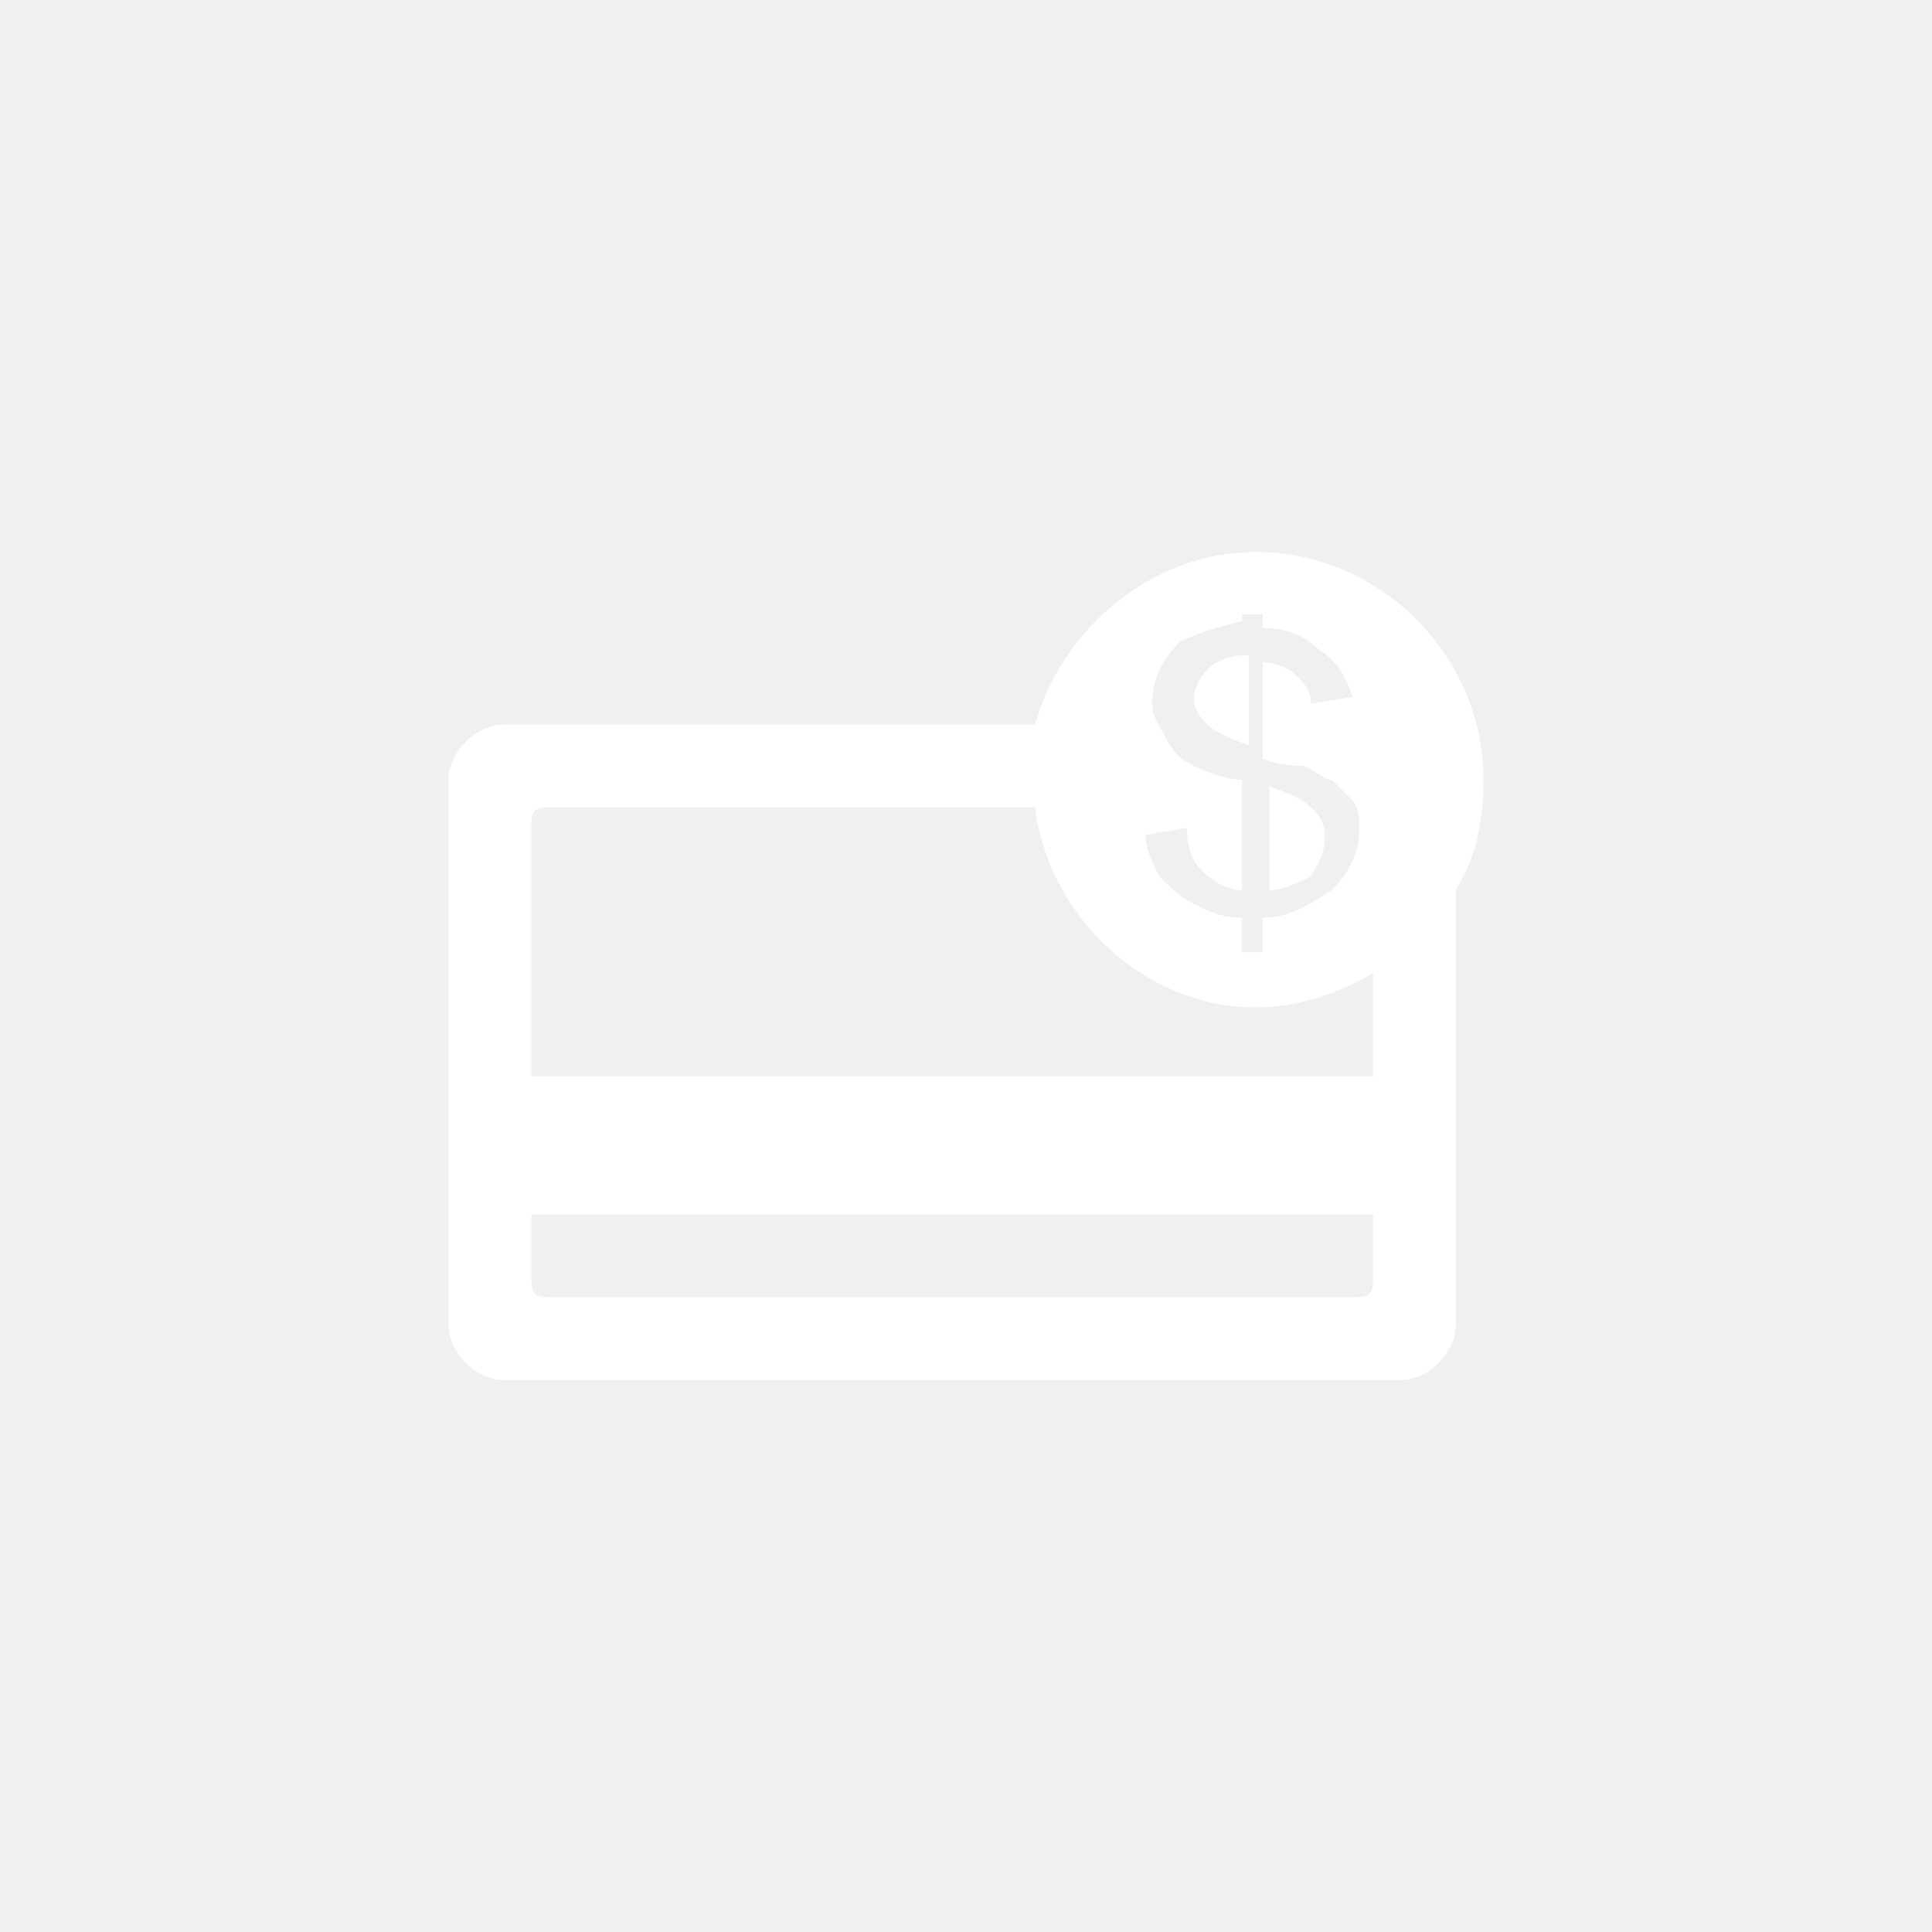
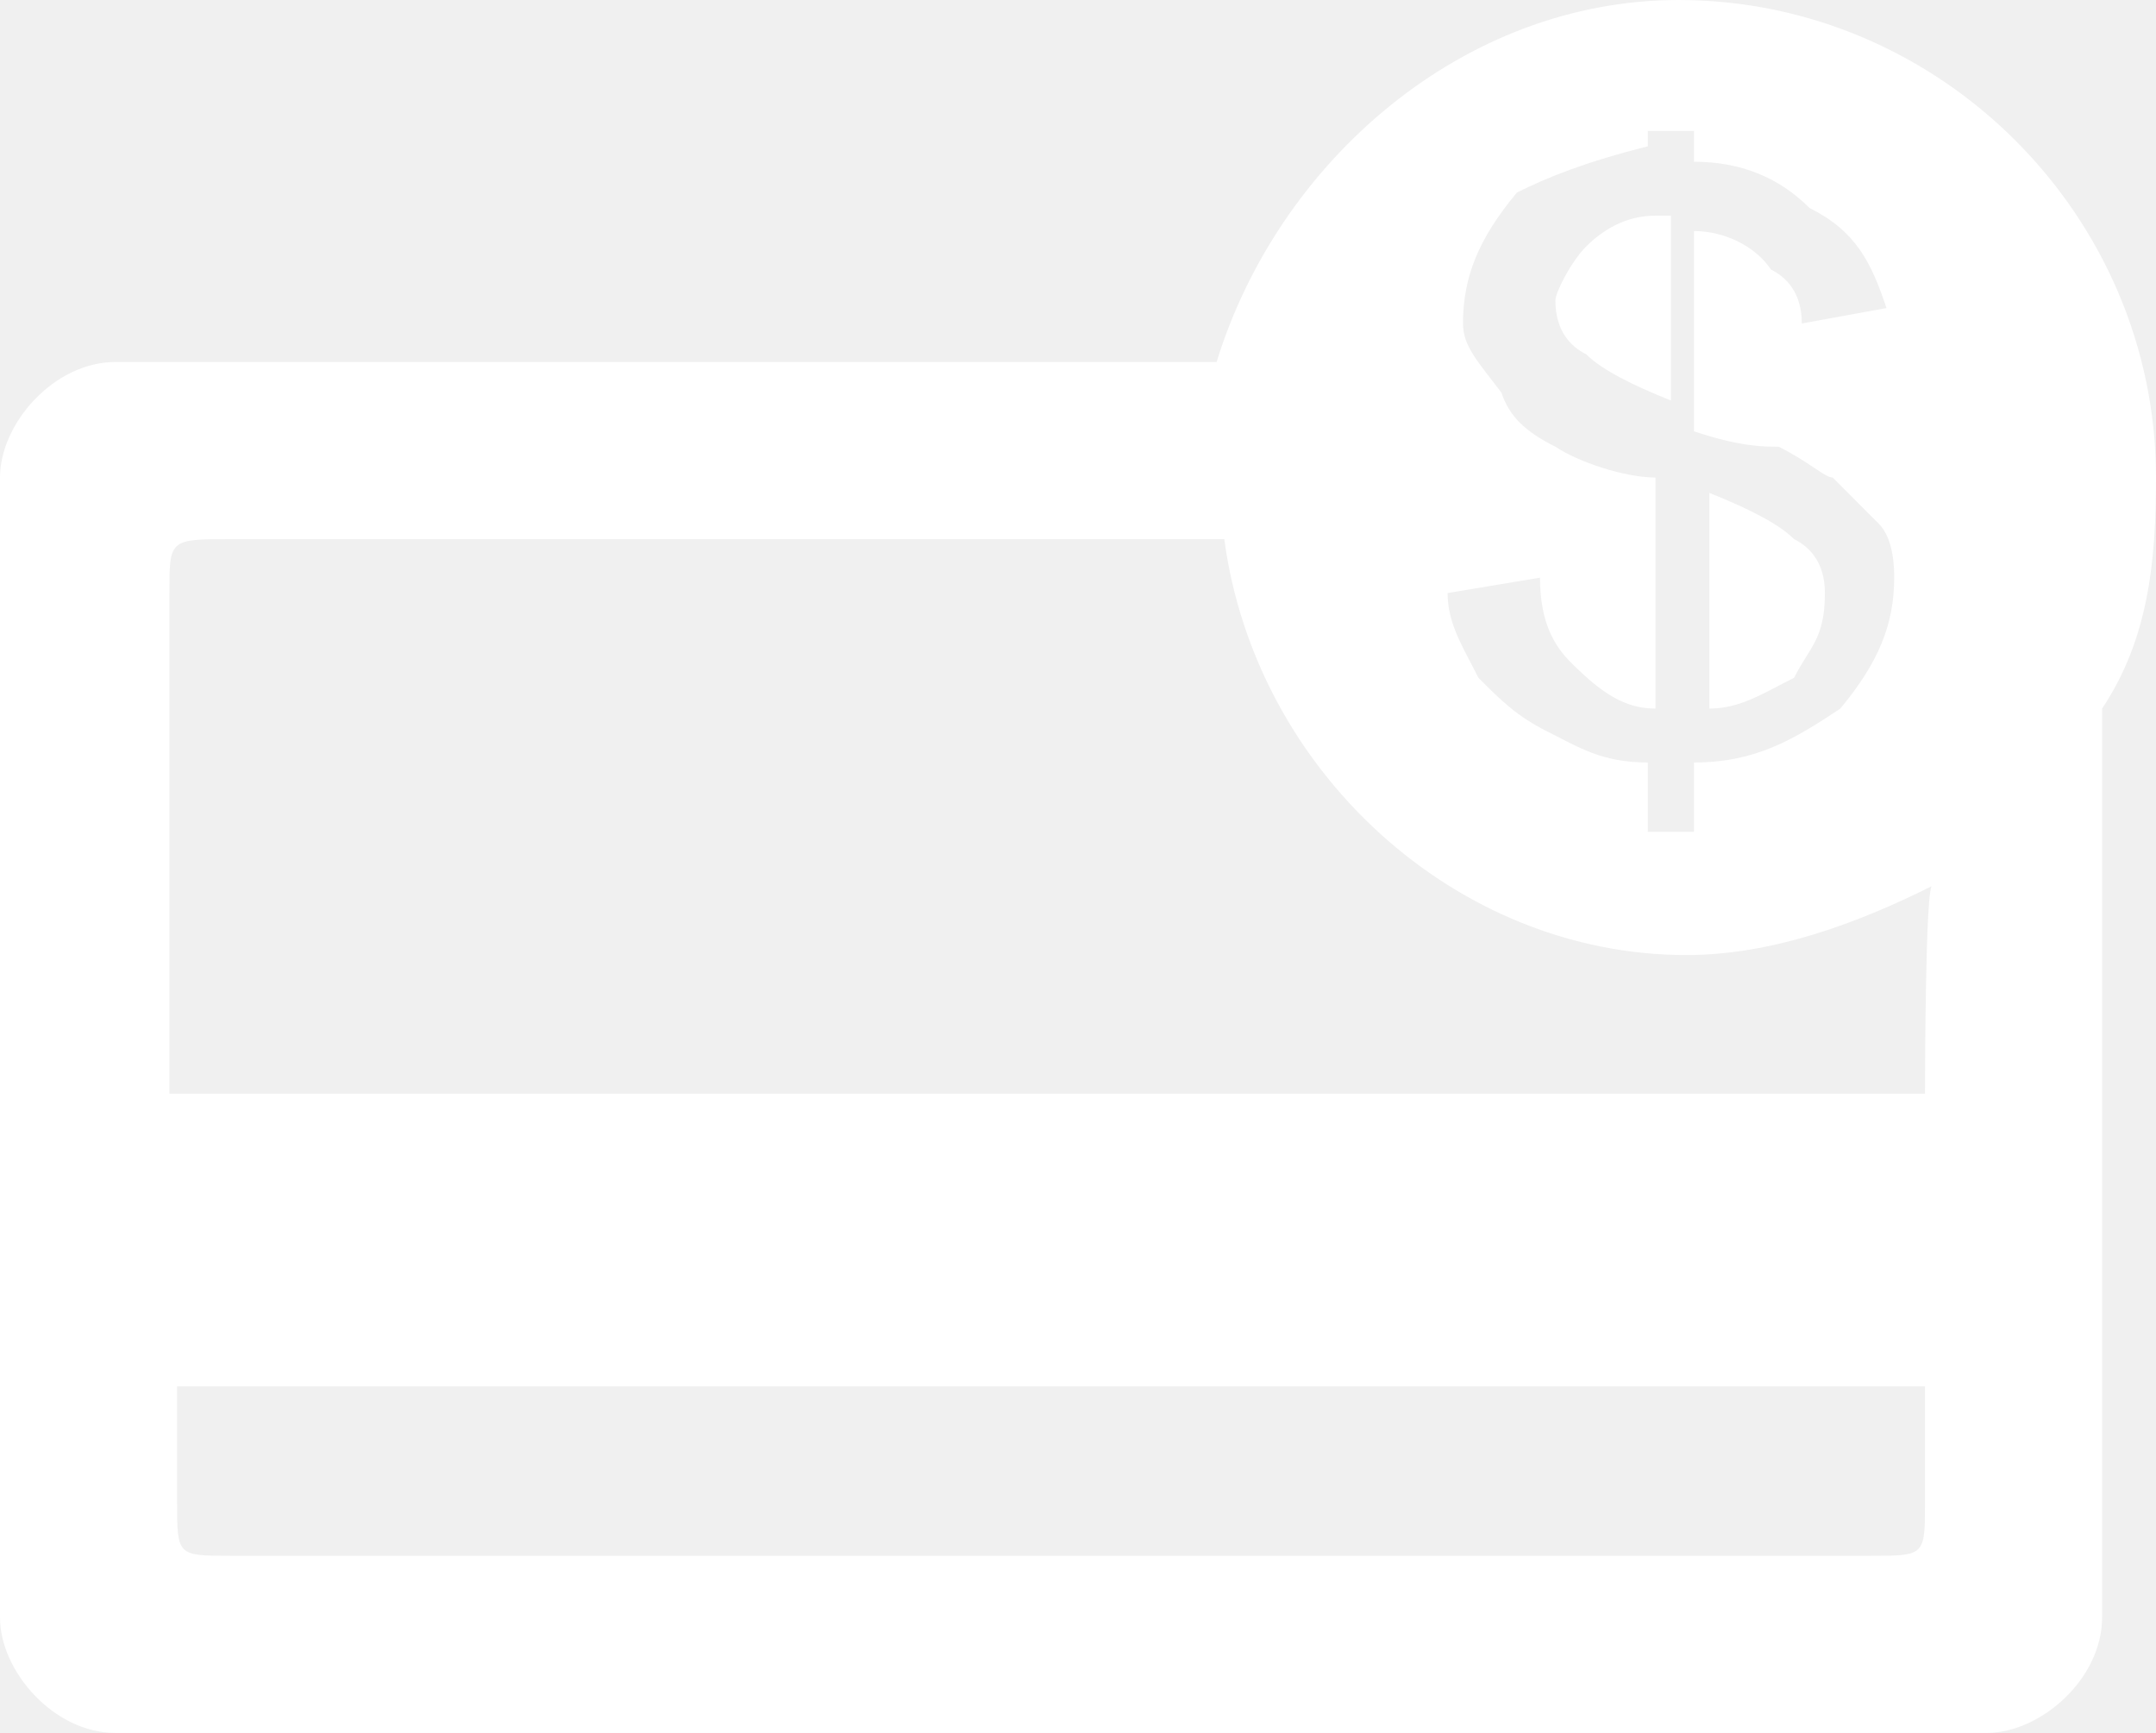
- <svg xmlns="http://www.w3.org/2000/svg" version="1.1" id="Capa_1" x="0px" y="0px" viewBox="0 0 28 28" style="enable-background:new 0 0 28 28;" xml:space="preserve">
+ <svg xmlns="http://www.w3.org/2000/svg" version="1.1" id="Capa_1" x="0px" y="0px" viewBox="0 0 28 22.5" style="enable-background:new 0 0 28 22.5;" xml:space="preserve">
  <style type="text/css">
	.st0{fill:#FFFFFF;}
</style>
  <g>
-     <path class="st0" d="M19.2,12.1c0-0.2-0.1-0.3-0.2-0.4c-0.1-0.1-0.3-0.2-0.6-0.3v1.5c0.2,0,0.4-0.1,0.6-0.2   C19.1,12.5,19.2,12.4,19.2,12.1z" />
-     <path class="st0" d="M18,9.5c-0.2,0-0.4,0.1-0.5,0.2c-0.1,0.1-0.2,0.3-0.2,0.4c0,0.2,0.1,0.3,0.2,0.4c0.1,0.1,0.3,0.2,0.6,0.3V9.5z   " />
-     <path class="st0" d="M18.2,8c-1.5,0-2.8,1.1-3.2,2.5H7.3c-0.4,0-0.8,0.4-0.8,0.8v7.9c0,0.4,0.4,0.8,0.8,0.8h13   c0.4,0,0.8-0.4,0.8-0.8v-6.3c0.3-0.5,0.4-1,0.4-1.6C21.5,9.5,20,8,18.2,8z M17.3,11.1c-0.2-0.1-0.3-0.2-0.4-0.4   c-0.1-0.2-0.2-0.3-0.2-0.5c0-0.3,0.1-0.6,0.4-0.9c0.2-0.1,0.5-0.2,0.9-0.3V8.9h0.3v0.2c0.3,0,0.6,0.1,0.8,0.3   c0.3,0.2,0.4,0.4,0.5,0.7l-0.6,0.1c0-0.2-0.1-0.3-0.2-0.4c-0.1-0.1-0.3-0.2-0.5-0.2v1.4c0.3,0.1,0.5,0.1,0.6,0.1   c0.2,0.1,0.3,0.2,0.4,0.2c0.1,0.1,0.2,0.2,0.3,0.3c0.1,0.1,0.1,0.3,0.1,0.4c0,0.3-0.1,0.6-0.4,0.9c-0.3,0.2-0.6,0.4-1,0.4v0.5H18   v-0.5c-0.3,0-0.5-0.1-0.7-0.2c-0.2-0.1-0.3-0.2-0.5-0.4c-0.1-0.2-0.2-0.4-0.2-0.6l0.6-0.1c0,0.3,0.1,0.5,0.2,0.6   c0.2,0.2,0.4,0.3,0.6,0.3v-1.6C17.8,11.3,17.5,11.2,17.3,11.1z M19.9,18.4c0,0.4,0,0.4-0.4,0.4H8.1c-0.4,0-0.4,0-0.4-0.4v-0.8h12.2   V18.4z M19.9,15.6H7.7v-3.5c0-0.4,0-0.4,0.4-0.4H15c0.2,1.6,1.6,2.9,3.2,2.9c0.6,0,1.2-0.2,1.7-0.5V15.6z" />
+     <path class="st0" d="M23.7,7.7c0-0.4-0.2-0.6-0.4-0.7c-0.2-0.2-0.6-0.4-1.1-0.6v2.8c0.4,0,0.7-0.2,1.1-0.4   C23.5,8.4,23.7,8.3,23.7,7.7z" />
+     <path class="st0" d="M21.5,2.8c-0.4,0-0.7,0.2-0.9,0.4c-0.2,0.2-0.4,0.6-0.4,0.7c0,0.4,0.2,0.6,0.4,0.7c0.2,0.2,0.6,0.4,1.1,0.6   V2.8H21.5z" />
+     <path class="st0" d="M21.8,0c-2.8,0-5.2,2.1-6,4.7H1.5C0.7,4.7,0,5.5,0,6.2V21c0,0.7,0.7,1.5,1.5,1.5h24.3c0.7,0,1.5-0.7,1.5-1.5   V9.2c0.6-0.9,0.7-1.9,0.7-3C28,2.8,25.2,0,21.8,0z M20.2,5.8c-0.4-0.2-0.6-0.4-0.7-0.7C19.2,4.7,19,4.5,19,4.2   c0-0.6,0.2-1.1,0.7-1.7c0.4-0.2,0.9-0.4,1.7-0.6V1.7H22v0.4c0.6,0,1.1,0.2,1.5,0.6C24.1,3,24.3,3.4,24.5,4l-1.1,0.2   c0-0.4-0.2-0.6-0.4-0.7C22.8,3.2,22.4,3,22,3v2.6c0.6,0.2,0.9,0.2,1.1,0.2c0.4,0.2,0.6,0.4,0.7,0.4c0.2,0.2,0.4,0.4,0.6,0.6   c0.2,0.2,0.2,0.6,0.2,0.7c0,0.6-0.2,1.1-0.7,1.7c-0.6,0.4-1.1,0.7-1.9,0.7v0.9h-0.6V9.9c-0.6,0-0.9-0.2-1.3-0.4   c-0.4-0.2-0.6-0.4-0.9-0.7c-0.2-0.4-0.4-0.7-0.4-1.1L20,7.5c0,0.6,0.2,0.9,0.4,1.1c0.4,0.4,0.7,0.6,1.1,0.6v-3   C21.1,6.2,20.5,6,20.2,5.8z M25,19.5c0,0.7,0,0.7-0.7,0.7H3c-0.7,0-0.7,0-0.7-0.7V18H25V19.5z M25,14.2H2.2V7.7C2.2,7,2.2,7,3,7   h12.9c0.4,3,3,5.4,6,5.4c1.1,0,2.2-0.4,3.2-0.9C25,11.4,25,14.2,25,14.2z" />
  </g>
</svg>
